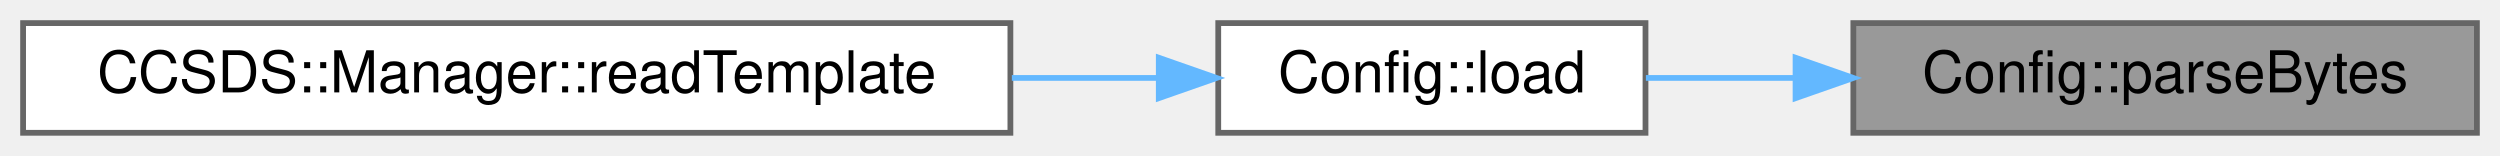
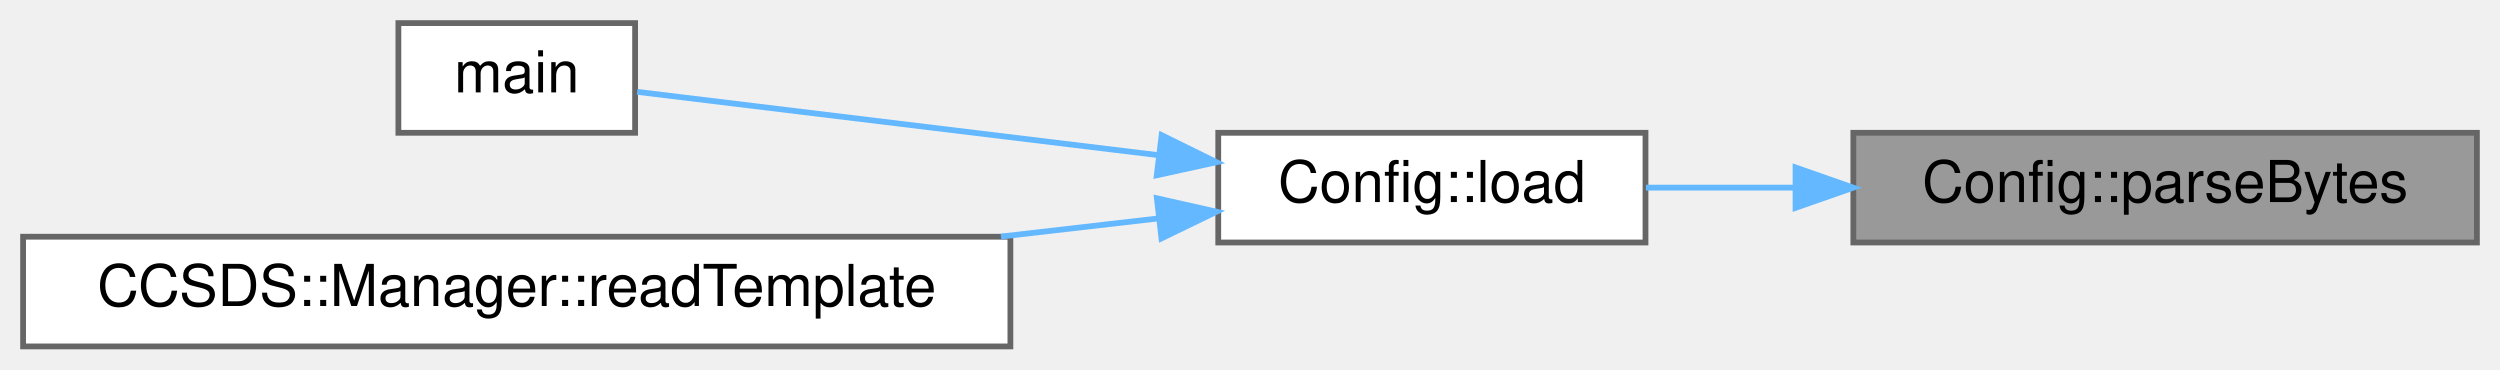
- <svg xmlns="http://www.w3.org/2000/svg" xmlns:xlink="http://www.w3.org/1999/xlink" width="433pt" height="27pt" viewBox="0.00 0.00 433.00 27.00">
-   <g id="graph0" class="graph" transform="scale(1 1) rotate(0) translate(4 23)">
+ <svg xmlns="http://www.w3.org/2000/svg" xmlns:xlink="http://www.w3.org/1999/xlink" width="433pt" height="64pt" viewBox="0.00 0.00 433.00 64.00">
+   <g id="graph0" class="graph" transform="scale(1 1) rotate(0) translate(4 60)">
    <g id="Node000001" class="node">
      <g id="a_Node000001">
        <a xlink:title="Parse string &quot;[1,2,3]&quot; into vector&lt;uint8_t&gt;">
-           <polygon fill="#999999" stroke="#666666" points="425,-19 317,-19 317,0 425,0 425,-19" />
-           <text text-anchor="middle" x="371" y="-7" font-family="Helvetica,sans-Serif" font-size="10.00">Config::parseBytes</text>
+           <polygon fill="#999999" stroke="#666666" points="425,-37 317,-37 317,-18 425,-18 425,-37" />
+           <text text-anchor="middle" x="371" y="-25" font-family="Helvetica,sans-Serif" font-size="10.00">Config::parseBytes</text>
        </a>
      </g>
    </g>
    <g id="Node000002" class="node">
      <g id="a_Node000002">
        <a xlink:href="classConfig.html#a666e6d9c5510736d8ef85564abe834dd" target="_top" xlink:title="Load config file.">
-           <polygon fill="white" stroke="#666666" points="281,-19 207,-19 207,0 281,0 281,-19" />
-           <text text-anchor="middle" x="244" y="-7" font-family="Helvetica,sans-Serif" font-size="10.00">Config::load</text>
+           <polygon fill="white" stroke="#666666" points="281,-37 207,-37 207,-18 281,-18 281,-37" />
+           <text text-anchor="middle" x="244" y="-25" font-family="Helvetica,sans-Serif" font-size="10.00">Config::load</text>
        </a>
      </g>
    </g>
    <g id="edge1_Node000001_Node000002" class="edge">
      <g id="a_edge1_Node000001_Node000002">
        <a xlink:title=" ">
-           <path fill="none" stroke="#63b8ff" d="M306.98,-9.5C298.09,-9.5 289.22,-9.5 281.07,-9.5" />
-           <polygon fill="#63b8ff" stroke="#63b8ff" points="306.99,-13 316.99,-9.5 306.99,-6 306.99,-13" />
+           <path fill="none" stroke="#63b8ff" d="M306.98,-27.5C298.09,-27.5 289.22,-27.5 281.07,-27.5" />
+           <polygon fill="#63b8ff" stroke="#63b8ff" points="306.99,-31 316.99,-27.5 306.99,-24 306.99,-31" />
        </a>
      </g>
    </g>
    <g id="Node000003" class="node">
      <g id="a_Node000003">
+         <a xlink:href="exec__encoder_8cpp.html#a638b85ceffac097c2aa79b76ba8c055e" target="_top" xlink:title=" ">
+           <polygon fill="white" stroke="#666666" points="106,-56 65,-56 65,-37 106,-37 106,-56" />
+           <text text-anchor="middle" x="85.5" y="-44" font-family="Helvetica,sans-Serif" font-size="10.00">main</text>
+         </a>
+       </g>
+     </g>
+     <g id="edge2_Node000002_Node000003" class="edge">
+       <g id="a_edge2_Node000002_Node000003">
+         <a xlink:title=" ">
+           <path fill="none" stroke="#63b8ff" d="M196.43,-33.15C166.41,-36.8 128.89,-41.35 106.36,-44.09" />
+           <polygon fill="#63b8ff" stroke="#63b8ff" points="197.2,-36.59 206.7,-31.91 196.35,-29.64 197.2,-36.59" />
+         </a>
+       </g>
+     </g>
+     <g id="Node000004" class="node">
+       <g id="a_Node000004">
        <a xlink:href="classCCSDS_1_1Manager.html#a44c3bccc78ccf59d9432935e43283342" target="_top" xlink:title="Load a template packet from a binary or configuration file.">
          <polygon fill="white" stroke="#666666" points="171,-19 0,-19 0,0 171,0 171,-19" />
          <text text-anchor="middle" x="85.5" y="-7" font-family="Helvetica,sans-Serif" font-size="10.00">CCSDS::Manager::readTemplate</text>
        </a>
      </g>
    </g>
-     <g id="edge2_Node000002_Node000003" class="edge">
-       <g id="a_edge2_Node000002_Node000003">
+     <g id="edge3_Node000002_Node000004" class="edge">
+       <g id="a_edge3_Node000002_Node000004">
        <a xlink:title=" ">
-           <path fill="none" stroke="#63b8ff" d="M196.5,-9.5C188.48,-9.5 179.92,-9.5 171.25,-9.5" />
-           <polygon fill="#63b8ff" stroke="#63b8ff" points="196.7,-13 206.7,-9.5 196.7,-6 196.7,-13" />
+           <path fill="none" stroke="#63b8ff" d="M196.54,-22.16C187.92,-21.16 178.68,-20.1 169.36,-19.03" />
+           <polygon fill="#63b8ff" stroke="#63b8ff" points="196.37,-25.66 206.7,-23.33 197.17,-18.71 196.37,-25.66" />
        </a>
      </g>
    </g>
  </g>
</svg>
